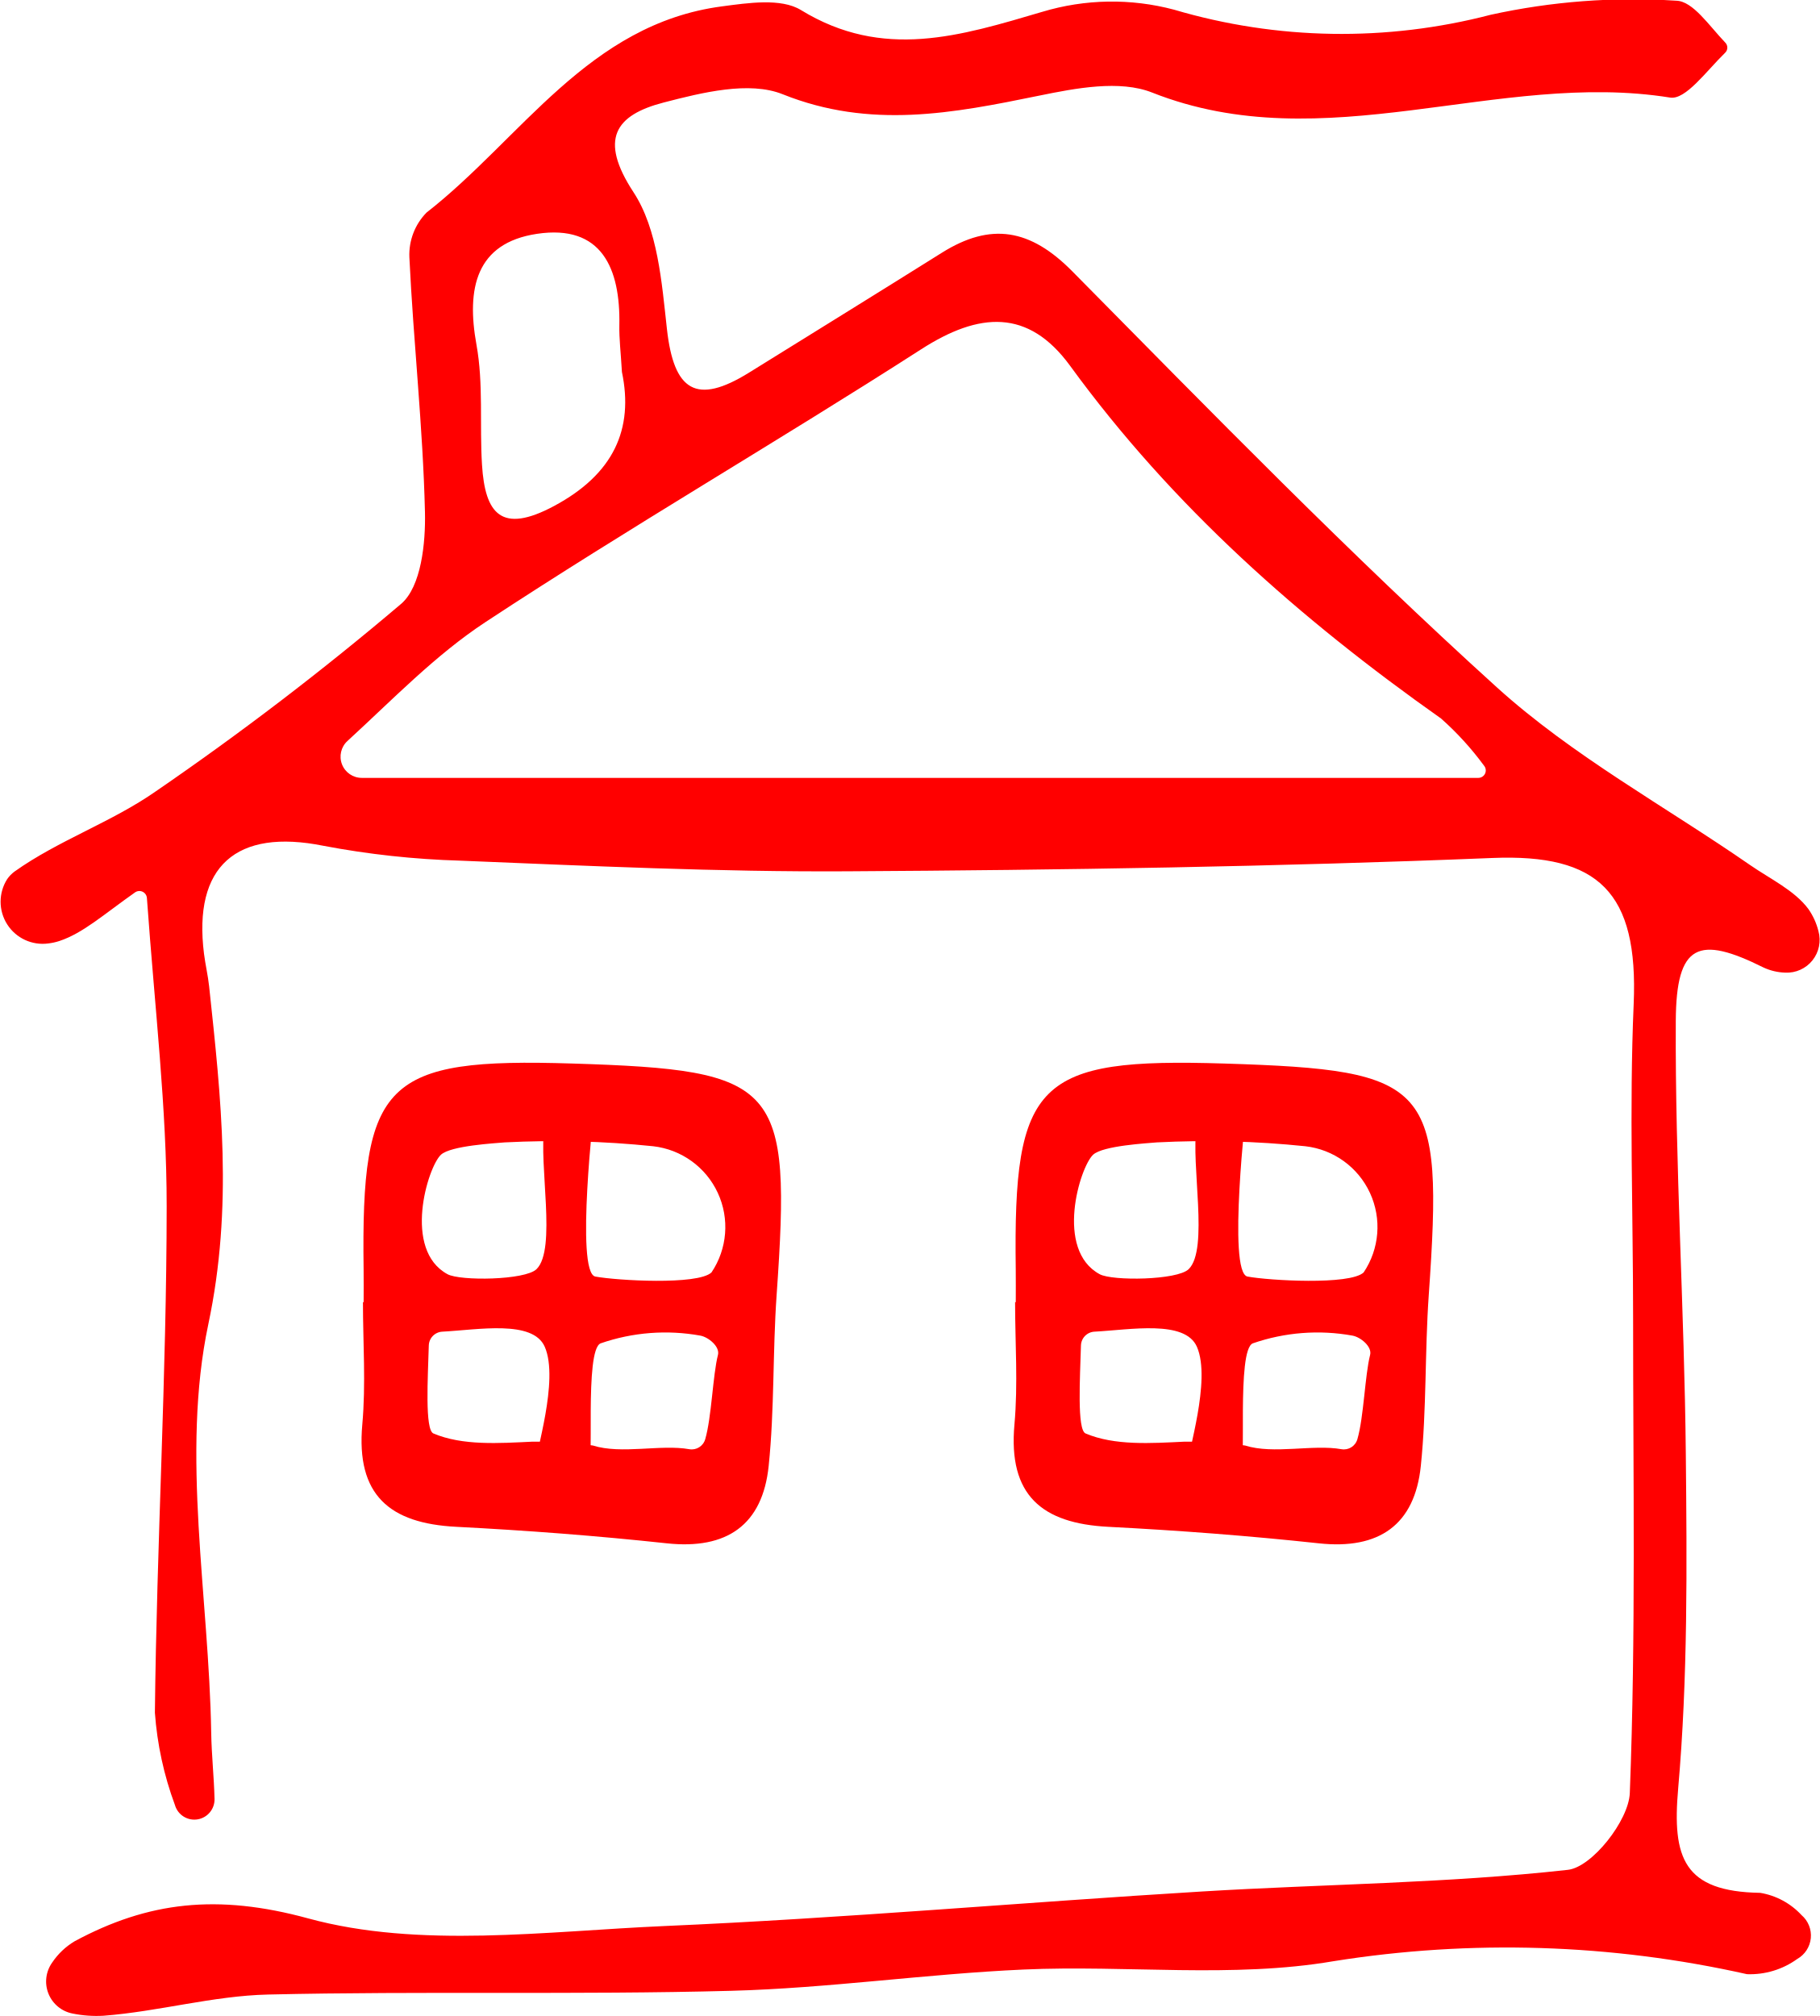
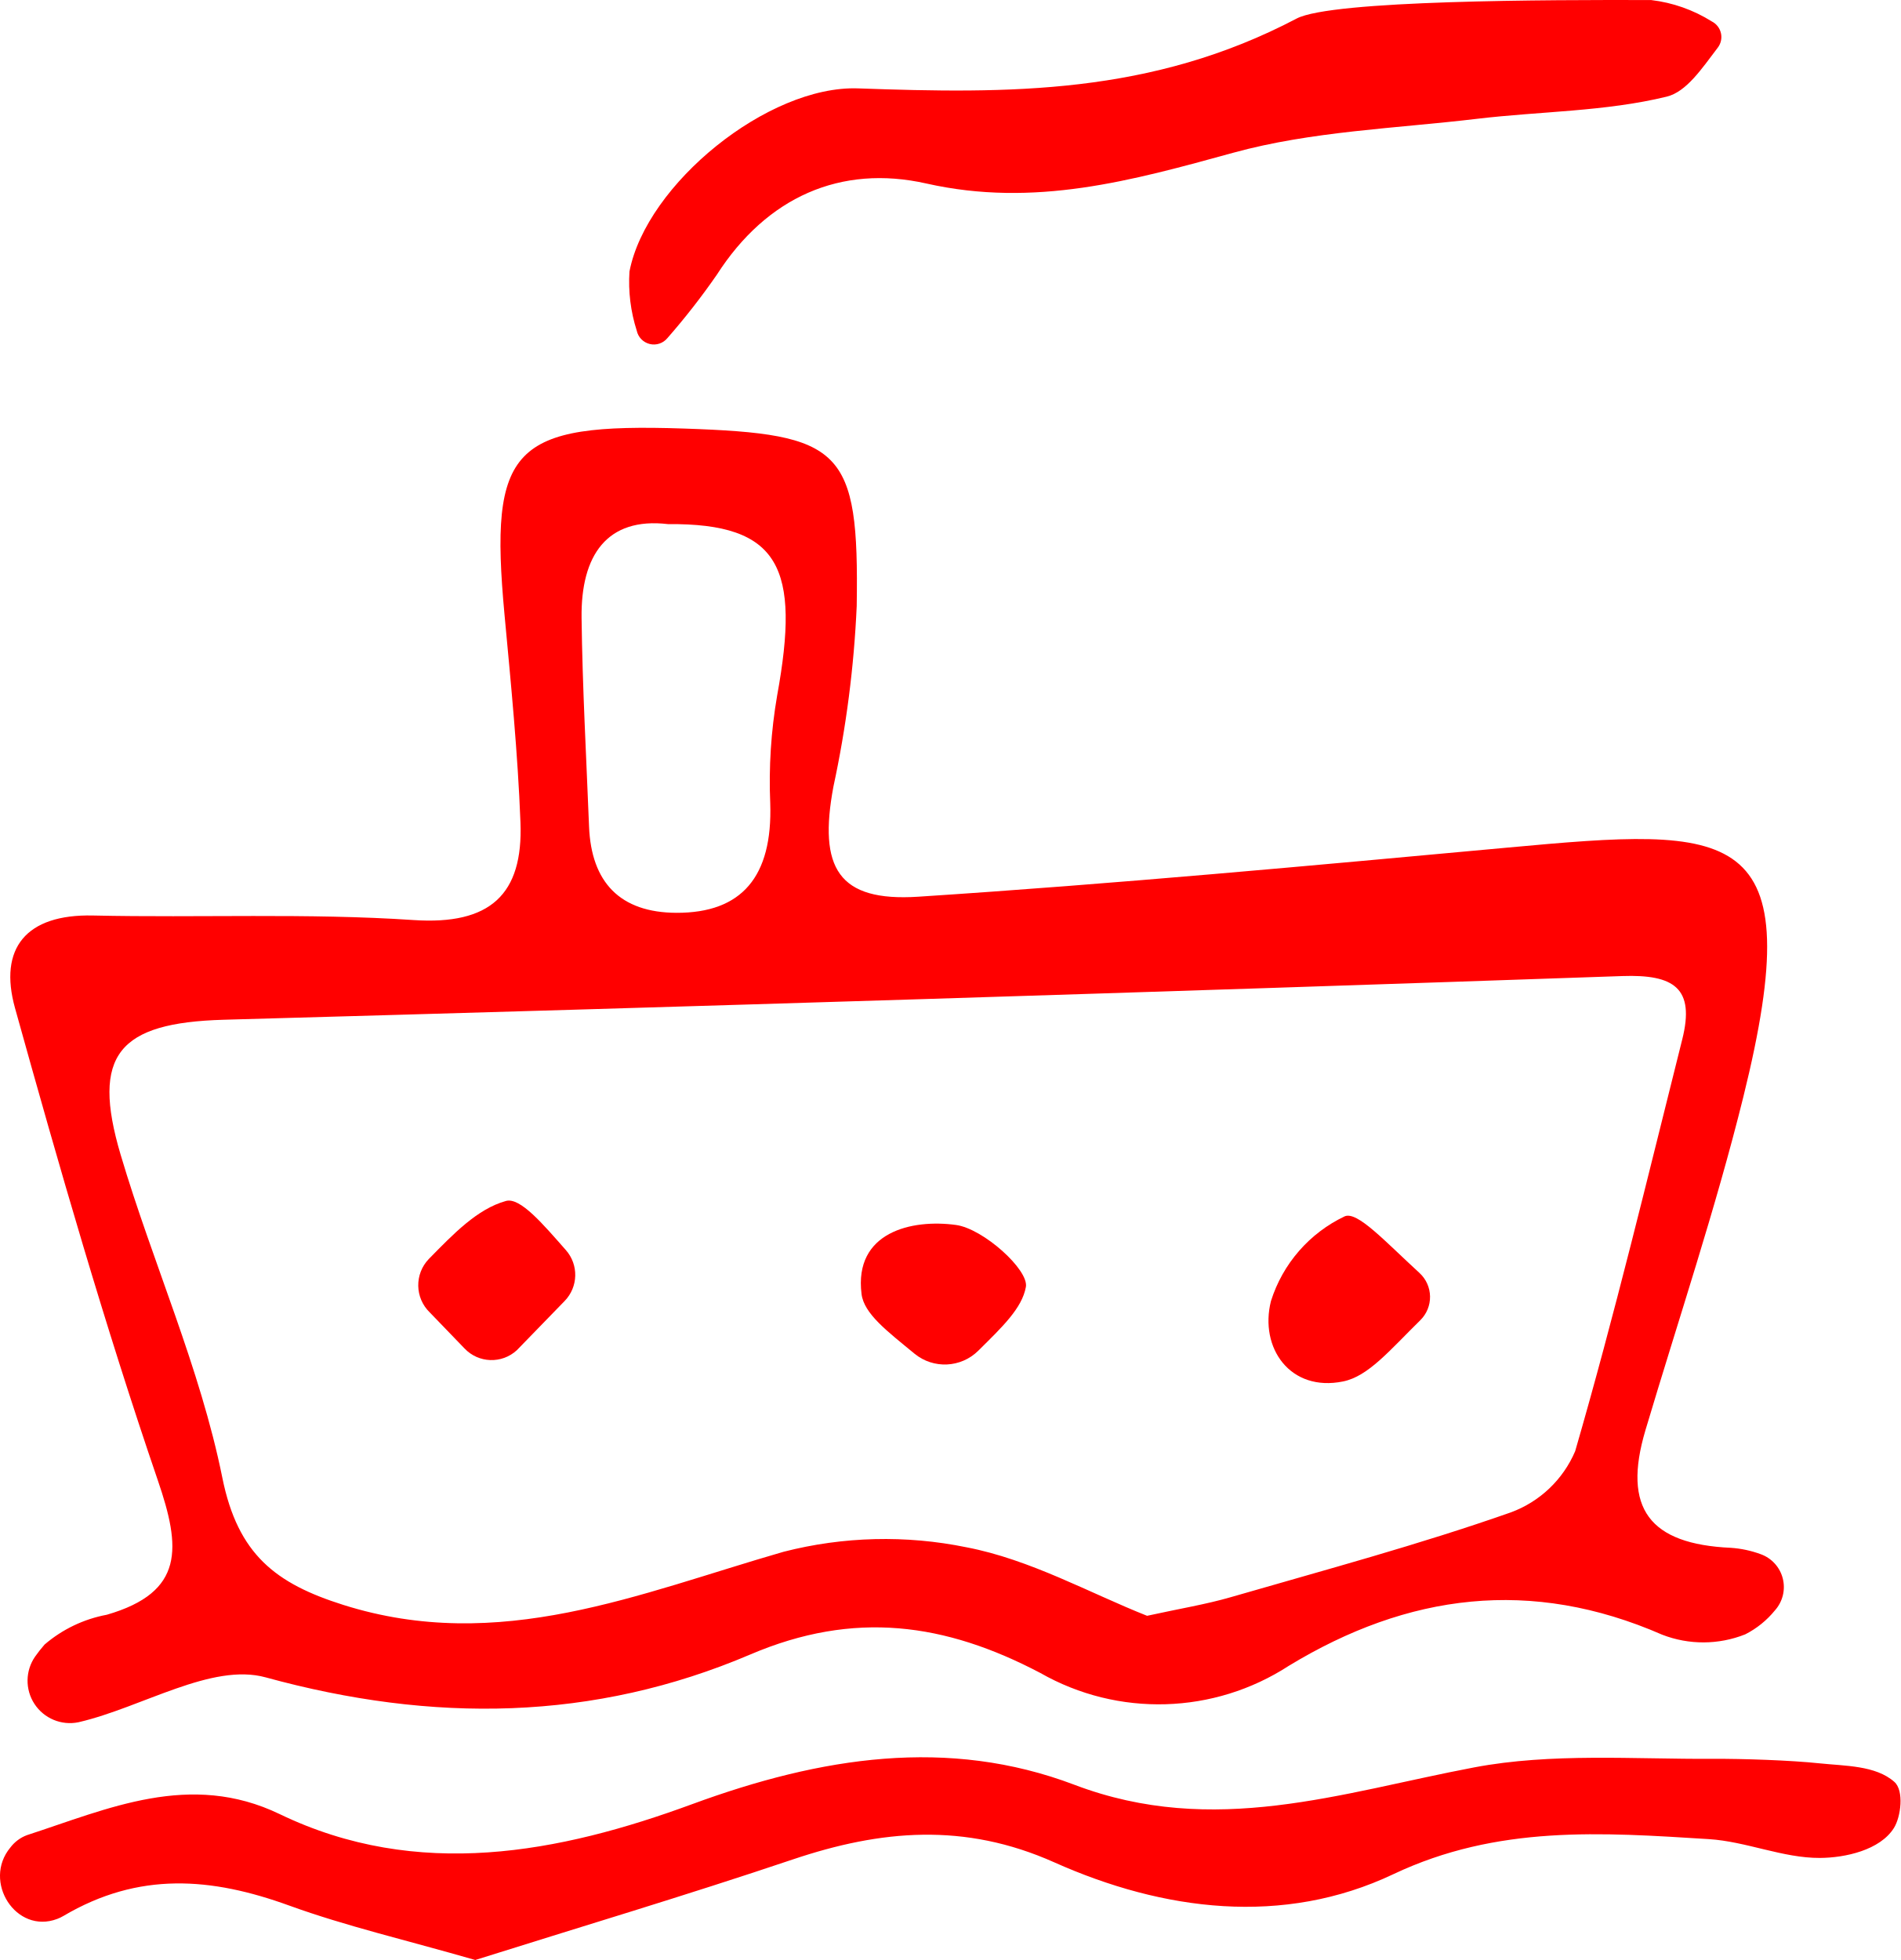
- <svg xmlns="http://www.w3.org/2000/svg" viewBox="0 0 111.053 123.033">
+ <svg xmlns="http://www.w3.org/2000/svg" viewBox="0 0 108.793 112.185">
  <defs>
    <style>.cls-1{fill:red;}</style>
  </defs>
  <g id="Réteg_2" data-name="Réteg 2">
    <g id="Group_1" data-name="Group 1">
-       <g id="haz_Kép" data-name="haz Kép">
-         <path class="cls-1" d="M12.08,111.029a1.23,1.23,0,0,1-1.404-.872,20.414,20.414,0,0,1-1.223-5.635c.11-10.301.714-20.6.719-30.899.003-5.97-.712-11.941-1.206-18.814a.461.461,0,0,0-.719-.352c-1.943,1.369-3.177,2.49-4.623,2.971a3.536,3.536,0,0,1-.675.149A2.569,2.569,0,0,1,.438,53.652a1.934,1.934,0,0,1,.452-.465c2.679-1.907,5.927-3.01,8.624-4.897a183.469,183.469,0,0,0,14.976-11.445c1.215-1.051,1.49-3.7,1.445-5.597-.122-5.186-.703-10.36-.951-15.546a3.682,3.682,0,0,1,1.044-2.726c5.787-4.515,9.885-11.508,18.025-12.586,1.596-.211,3.616-.519,4.826.222,5.015,3.072,9.731,1.583,14.733.109a14.744,14.744,0,0,1,8.043-.129A36.055,36.055,0,0,0,90.97.903,40.5,40.5,0,0,1,102.305.043c1.017.027,1.996,1.522,2.986,2.555a.435.435,0,0,1-.011.626c-1.151,1.122-2.405,2.882-3.352,2.731C91.405,4.27,80.85,9.813,70.312,5.648c-1.98-.783-4.66-.268-6.906.192-5.244,1.074-10.289,2.057-15.641-.089-2.043-.819-4.918-.103-7.261.505-2.957.767-3.964,2.233-1.843,5.472,1.484,2.266,1.724,5.49,2.04,8.34.422,3.801,1.791,4.673,5.016,2.671,3.924-2.436,7.853-4.862,11.766-7.315,2.989-1.873,5.396-1.461,7.959,1.134,8.495,8.602,16.95,17.271,25.903,25.382,4.63,4.195,10.28,7.264,15.462,10.852,1.23.852,2.707,1.54,3.559,2.684a4.049,4.049,0,0,1,.612,1.347,2,2,0,0,1-2.028,2.535,3.385,3.385,0,0,1-1.309-.306c-3.972-1.982-5.343-1.48-5.368,3.251-.046,8.811.526,17.624.612,26.439.067,6.806.128,13.646-.467,20.412-.372,4.234.331,6.288,5.011,6.363a4.428,4.428,0,0,1,2.519,1.359,1.642,1.642,0,0,1-.264,2.677,4.924,4.924,0,0,1-3.065.928,67.025,67.025,0,0,0-25.23-.793c-6.157,1.054-12.617.226-18.929.51-5.956.267-11.89,1.139-17.845,1.298-9.415.251-18.843.009-28.259.227-3.357.078-6.686,1.04-10.05,1.295a7.351,7.351,0,0,1-1.869-.134,1.991,1.991,0,0,1-1.251-3.115,4.296,4.296,0,0,1,1.366-1.296c4.486-2.415,8.701-2.913,14.254-1.397,6.797,1.855,14.482.783,21.761.466,10.929-.475,21.836-1.442,32.757-2.106,7.457-.453,14.952-.497,22.364-1.323,1.474-.164,3.714-3.01,3.779-4.689.372-9.637.199-19.296.201-28.947.001-6.402-.239-12.814.035-19.205.293-6.824-2.142-9.174-8.615-8.911-13.118.532-26.253.737-39.383.813-7.876.045-15.758-.33-23.632-.65a52.855,52.855,0,0,1-8.326-.905c-5.332-1.077-7.971,1.244-7.296,6.594.083.661.24,1.313.311,1.974.737,6.866,1.47,13.445-.048,20.627-1.68,7.947.04,16.615.176,24.942.022,1.346.17,2.686.203,4.032a1.234,1.234,0,0,1-1.012,1.241Zm78.146-63.556a.455.455,0,0,0,.339-.753,18.314,18.314,0,0,0-2.618-2.87c-8.599-6.069-16.395-12.951-22.632-21.517-2.562-3.518-5.569-3.283-9.089-1.021-8.797,5.654-17.857,10.903-26.592,16.649-3.073,2.021-5.683,4.745-8.43,7.261a1.296,1.296,0,0,0,.877,2.251ZM37.956,22.7c-.07-1.202-.173-2.027-.157-2.849.068-3.462-1.069-6.177-5.032-5.58-3.728.561-4.31,3.34-3.688,6.768.432,2.381.186,4.878.337,7.318.186,2.997,1.173,4.253,4.403,2.521C37.445,28.935,38.688,26.194,37.956,22.7Z" />
-         <path class="cls-1" d="M22.192,79.469c0-.664.008-1.329-.001-1.993-.161-11.496,1.29-12.929,12.736-12.571,12.666.397,13.374,1.225,12.469,14.143-.243,3.467-.126,6.965-.484,10.417-.372,3.595-2.545,5.117-6.219,4.721-4.272-.46-8.563-.788-12.855-1.008-4.055-.208-6.116-1.932-5.727-6.241.223-2.471.04-4.978.04-7.469ZM36.23,67.879c.073-.592-1.143,9.795.104,10.027,1.296.241,6.243.535,7.087-.25a4.964,4.964,0,0,0-3.559-7.703,58.699,58.699,0,0,0-9.059-.235c-.575.053-3.3.198-3.894.755-.807.756-2.349,5.806.408,7.292.773.417,4.728.37,5.427-.311,1.244-1.213.119-6.422.485-8.669C33.582,66.626,35.507,67.967,36.23,67.879Zm-.044,20.338c1.738.552,4.145-.085,5.88.225a.857.857,0,0,0,.973-.608c.39-1.331.463-3.923.778-5.147.128-.497-.567-1.081-1.072-1.176a12.039,12.039,0,0,0-6.088.471c-1.008.4-.35,7.918-.765,7.766-.751-.275-2.329-.601-3.089-.795-.212-.054,1.349-4.712.441-6.765-.731-1.653-4.053-1.035-6.243-.919a.87.87,0,0,0-.832.846c-.054,1.951-.248,5.142.281,5.366,1.779.755,4.007.598,6.045.501A25.531,25.531,0,0,1,36.186,88.217Z" />
-         <path class="cls-1" d="M61.992,79.469c0-.664.008-1.329-.001-1.993C61.831,65.98,63.282,64.547,74.727,64.906c12.666.397,13.374,1.225,12.469,14.143-.243,3.467-.126,6.965-.484,10.417-.372,3.595-2.545,5.117-6.219,4.721-4.272-.46-8.563-.788-12.855-1.008-4.055-.208-6.116-1.932-5.727-6.241.223-2.471.04-4.978.04-7.469ZM76.031,67.879c.073-.592-1.143,9.795.104,10.027,1.296.241,6.243.535,7.087-.25a4.964,4.964,0,0,0-3.559-7.703,58.699,58.699,0,0,0-9.059-.235c-.575.053-3.3.198-3.894.755-.807.756-2.349,5.806.408,7.292.773.417,4.728.37,5.427-.311,1.244-1.213.119-6.422.485-8.669C73.383,66.626,75.308,67.967,76.031,67.879Zm-.044,20.338c1.738.552,4.145-.085,5.88.225a.857.857,0,0,0,.973-.608c.39-1.331.463-3.923.778-5.147.128-.497-.567-1.081-1.072-1.176a12.039,12.039,0,0,0-6.088.471c-1.008.4-.35,7.918-.765,7.766-.751-.275-2.329-.601-3.089-.795-.212-.054,1.349-4.712.441-6.765-.731-1.653-4.053-1.035-6.243-.919a.87.87,0,0,0-.832.846c-.054,1.951-.248,5.142.281,5.366,1.779.755,4.007.598,6.045.501A25.531,25.531,0,0,1,75.987,88.217Z" />
+       <g id="hajo_Kép" data-name="hajo Kép">
+         <path class="cls-1" d="M39.156,24.529c9.065.304,10.023,1.152,9.885,10.156a62.064,62.064,0,0,1-1.334,10.342c-.867,4.646.266,6.597,4.861,6.298,11.258-.734,22.497-1.779,33.734-2.811,12.965-1.191,17.384-1.443,13.491,14.275-1.591,6.425-3.71,12.72-5.602,19.07-1.337,4.485.238,6.524,4.891,6.734a6.133,6.133,0,0,1,1.709.365,1.999,1.999,0,0,1,.815,3.212,5.264,5.264,0,0,1-1.701,1.375,6.498,6.498,0,0,1-4.755.021c-7.504-3.28-14.557-2.358-21.365,1.775a13.683,13.683,0,0,1-14.233.415c-5.446-2.863-10.651-3.597-16.598-1.06-8.966,3.824-18.174,3.938-27.749,1.311C12.121,95.16,8.14,97.723,4.531,98.567l-.047.011a2.426,2.426,0,0,1-2.467-3.771c.168-.235.345-.462.535-.678a7.61,7.61,0,0,1,3.561-1.705c4.467-1.295,4.237-3.849,2.926-7.68C5.992,75.839,3.386,66.774.86,57.702c-.955-3.429.634-5.386,4.458-5.301,6.118.136,12.256-.148,18.352.26,4.395.294,6.281-1.463,6.123-5.586-.152-3.971-.545-7.934-.913-11.894C27.988,25.594,29.317,24.199,39.156,24.529ZM65.663,92.484c1.886-.414,3.364-.653,4.791-1.066,5.365-1.553,10.77-3.004,16.033-4.854a6.406,6.406,0,0,0,3.68-3.499c2.259-7.796,4.155-15.699,6.131-23.576.735-2.929-.464-3.725-3.437-3.622q-40.028,1.388-80.066,2.501c-5.996.174-7.592,1.991-5.888,7.73,1.84,6.198,4.552,12.19,5.821,18.486.888,4.403,3.071,6.059,6.916,7.274,8.955,2.83,16.926-.653,25.212-3.039a23.309,23.309,0,0,1,10.471-.256C58.977,89.261,62.391,91.189,65.663,92.484ZM38.24,29.999c-3.505-.414-4.993,1.797-4.949,5.362.049,3.982.271,7.962.428,11.943.126,3.198,1.776,4.93,4.998,4.943,3.745.014,5.513-2.068,5.374-6.265a28.99,28.99,0,0,1,.395-6.17C45.818,32.501,44.658,29.944,38.24,29.999Z" />
+         <path class="cls-1" d="M27.206,112.185c-3.996-1.151-7.394-1.935-10.648-3.115-4.452-1.615-8.604-1.963-12.937.599a2.207,2.207,0,0,1-.343.164c-2.362.895-4.299-2.145-2.684-4.088a2.119,2.119,0,0,1,.945-.705c4.634-1.505,9.334-3.682,14.475-1.204,7.896,3.806,16.007,2.223,23.605-.57,7.37-2.71,14.655-3.854,21.89-1.108,7.982,3.029,15.25.447,22.876-.997,4.435-.84,9.107-.464,13.687-.49,1.676-.01,4.412.081,6.079.257,1.452.154,3.219.112,4.29,1.064.564.501.371,2.001-.025,2.634-.798,1.275-2.8,1.71-4.239,1.717-2.118.011-4.226-.945-6.364-1.077-6.11-.379-12.082-.822-18.059,2.01-6.297,2.984-13.155,2.111-19.404-.681-5.138-2.295-9.924-1.864-14.976-.163C39.26,108.491,33.073,110.337,27.206,112.185Z" />
+         <path class="cls-1" d="M38.203,19.354a1.003,1.003,0,0,1-1.754-.429,9.17,9.17,0,0,1-.416-3.385C37.003,10.527,43.977,4.877,49.117,5.059c8.648.306,16.781.376,25.108-3.998C76.24.002,88.726-.013,94.518.003a8.382,8.382,0,0,1,3.469,1.223 1.0 1,0,0,1,.341,1.505c-.91,1.195-1.788,2.525-2.922,2.801-3.511.856-7.23.837-10.853,1.268-4.668.556-9.461.708-13.951,1.941-5.825,1.6-11.38,3.156-17.575,1.762-4.899-1.102-9.138.772-11.993,5.222A40.19,40.19,0,0,1,38.203,19.354Z" />
+         <path class="cls-1" d="M26.589,77.18l-1.985-2.058a2.168,2.168,0,0,1-.053-3.066c1.386-1.41,2.761-2.859,4.411-3.316.821-.227,2.143,1.354,3.431,2.813a2.143,2.143,0,0,1-.07,2.911L29.587,77.281A2.133,2.133,0,0,1,26.589,77.18Z" />
+         <path class="cls-1" d="M81.261,72.866a1.864,1.864,0,0,1,.043,2.698c-1.773,1.745-2.977,3.211-4.42,3.506-3.029.619-4.803-1.921-4.131-4.598a8.041,8.041,0,0,1,4.227-4.855C77.704,69.324,79.231,71.003,81.261,72.866Z" />
+         <path class="cls-1" d="M56.002,77.309a2.727,2.727,0,0,1-3.651.173c-1.57-1.294-2.893-2.283-3.034-3.418-.442-3.549,2.877-4.299,5.411-3.95,1.564.215,4.173,2.571,3.997,3.548C58.503,74.883,57.383,75.941,56.002,77.309Z" />
      </g>
    </g>
  </g>
</svg>
